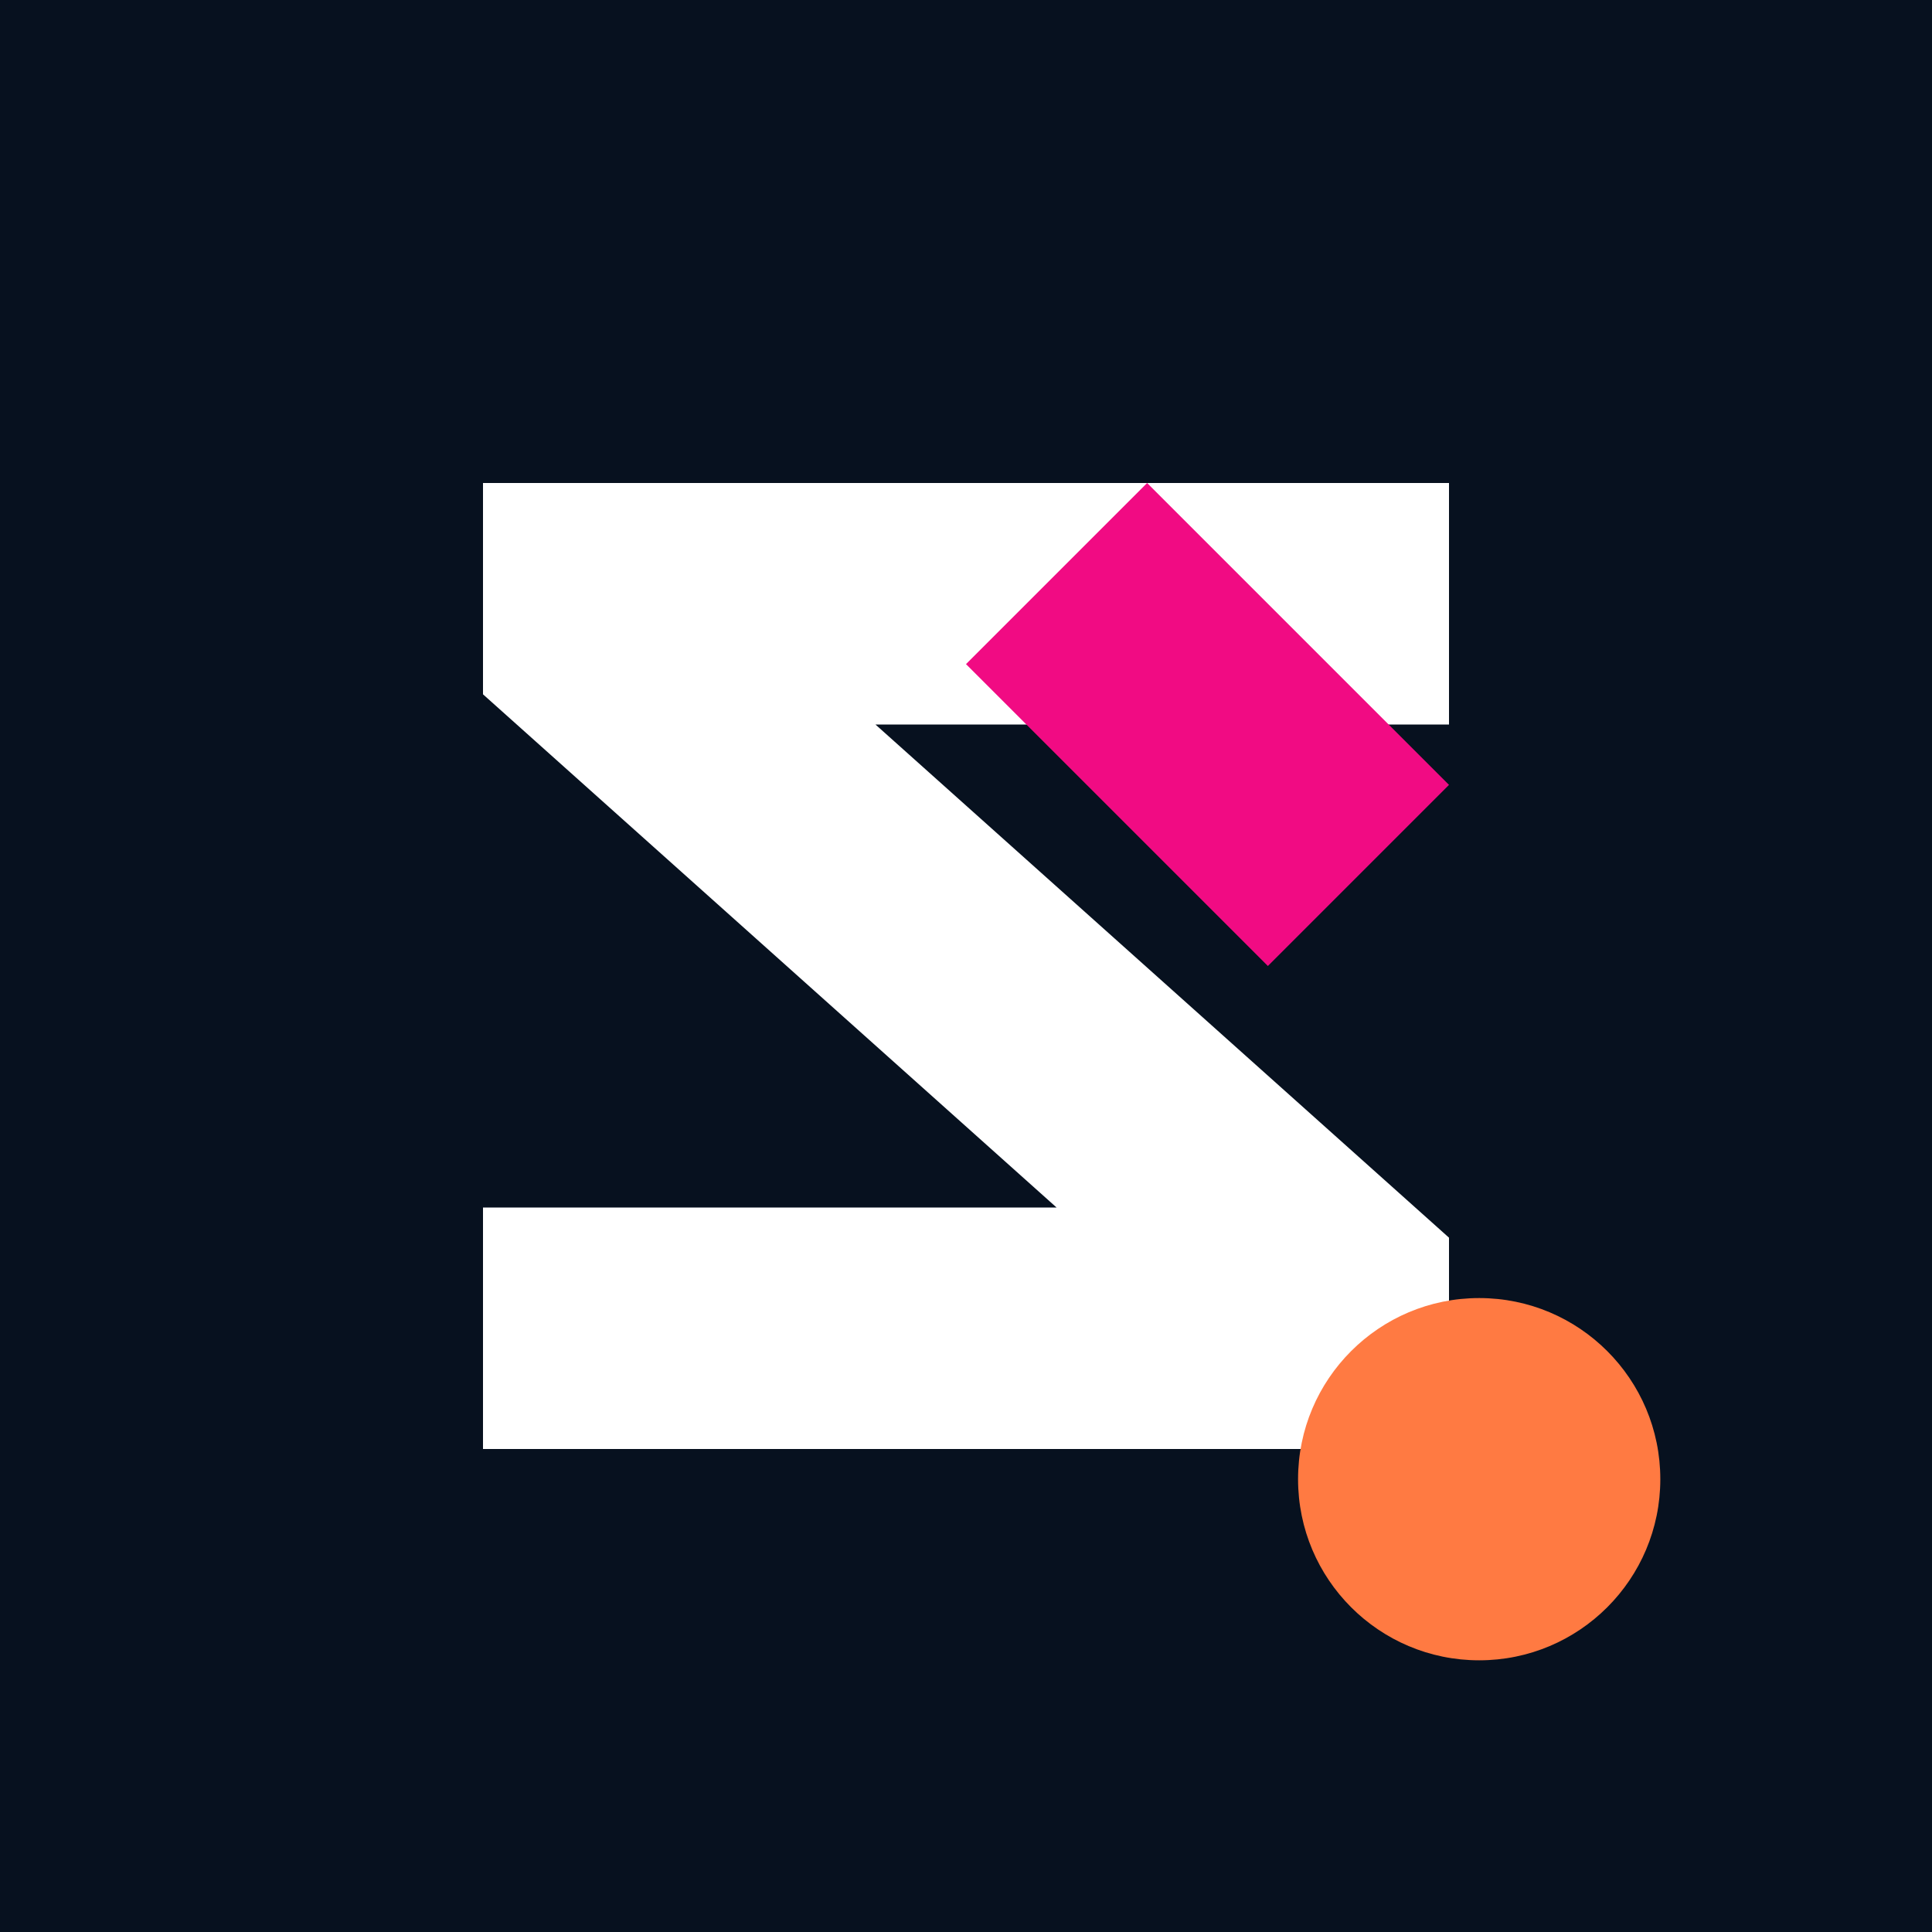
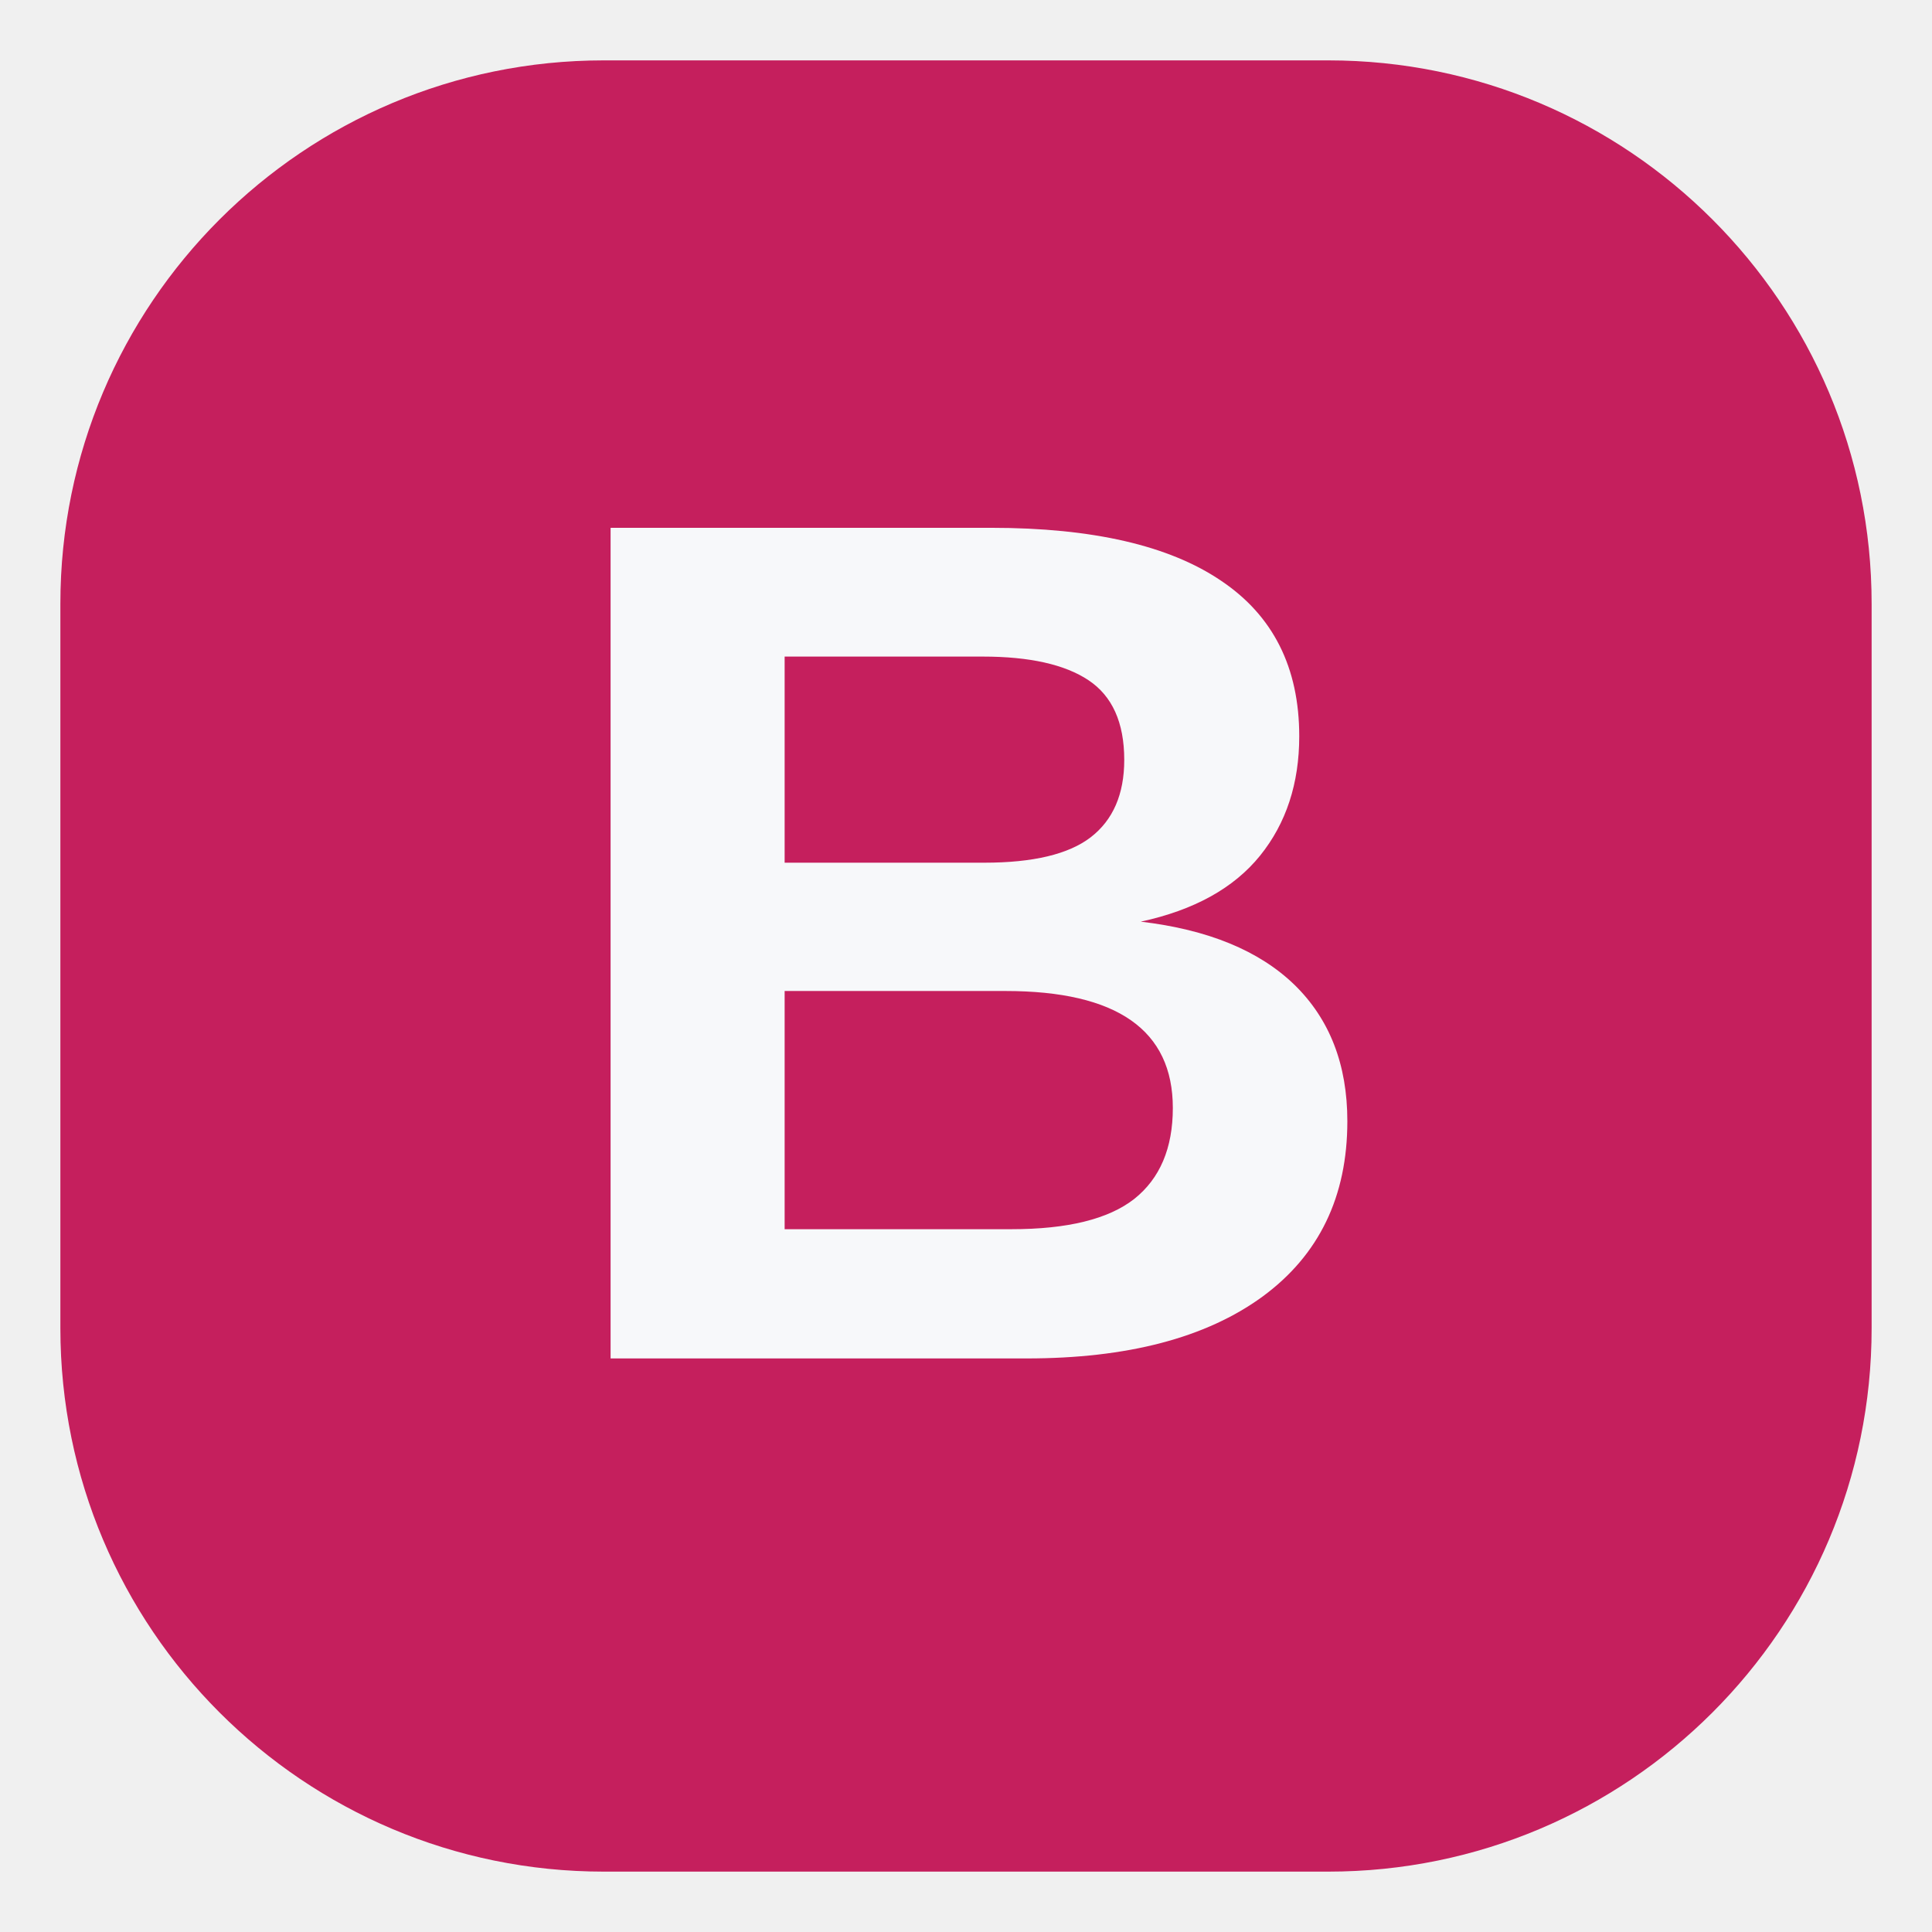
<svg xmlns="http://www.w3.org/2000/svg" viewBox="0 0 64 64">
-   <rect width="64" height="64" fill="#07111f" />
-   <path d="M16 16h32v8H29l19 17v7H16v-8h19L16 23z" fill="#fff" />
-   <path d="m38 16 10 10-6 6-10-10z" fill="#f10b83" />
-   <circle cx="49" cy="49" r="6" fill="#ff7a42" />
+   <rect x="2" y="2" width="60" height="60" rx="18" fill="#C51F5D" />
+   <text x="32" y="45" text-anchor="middle" font-family="Arial, Helvetica, sans-serif" font-size="40" font-weight="800" fill="#F7F8FA">B</text>
</svg>
